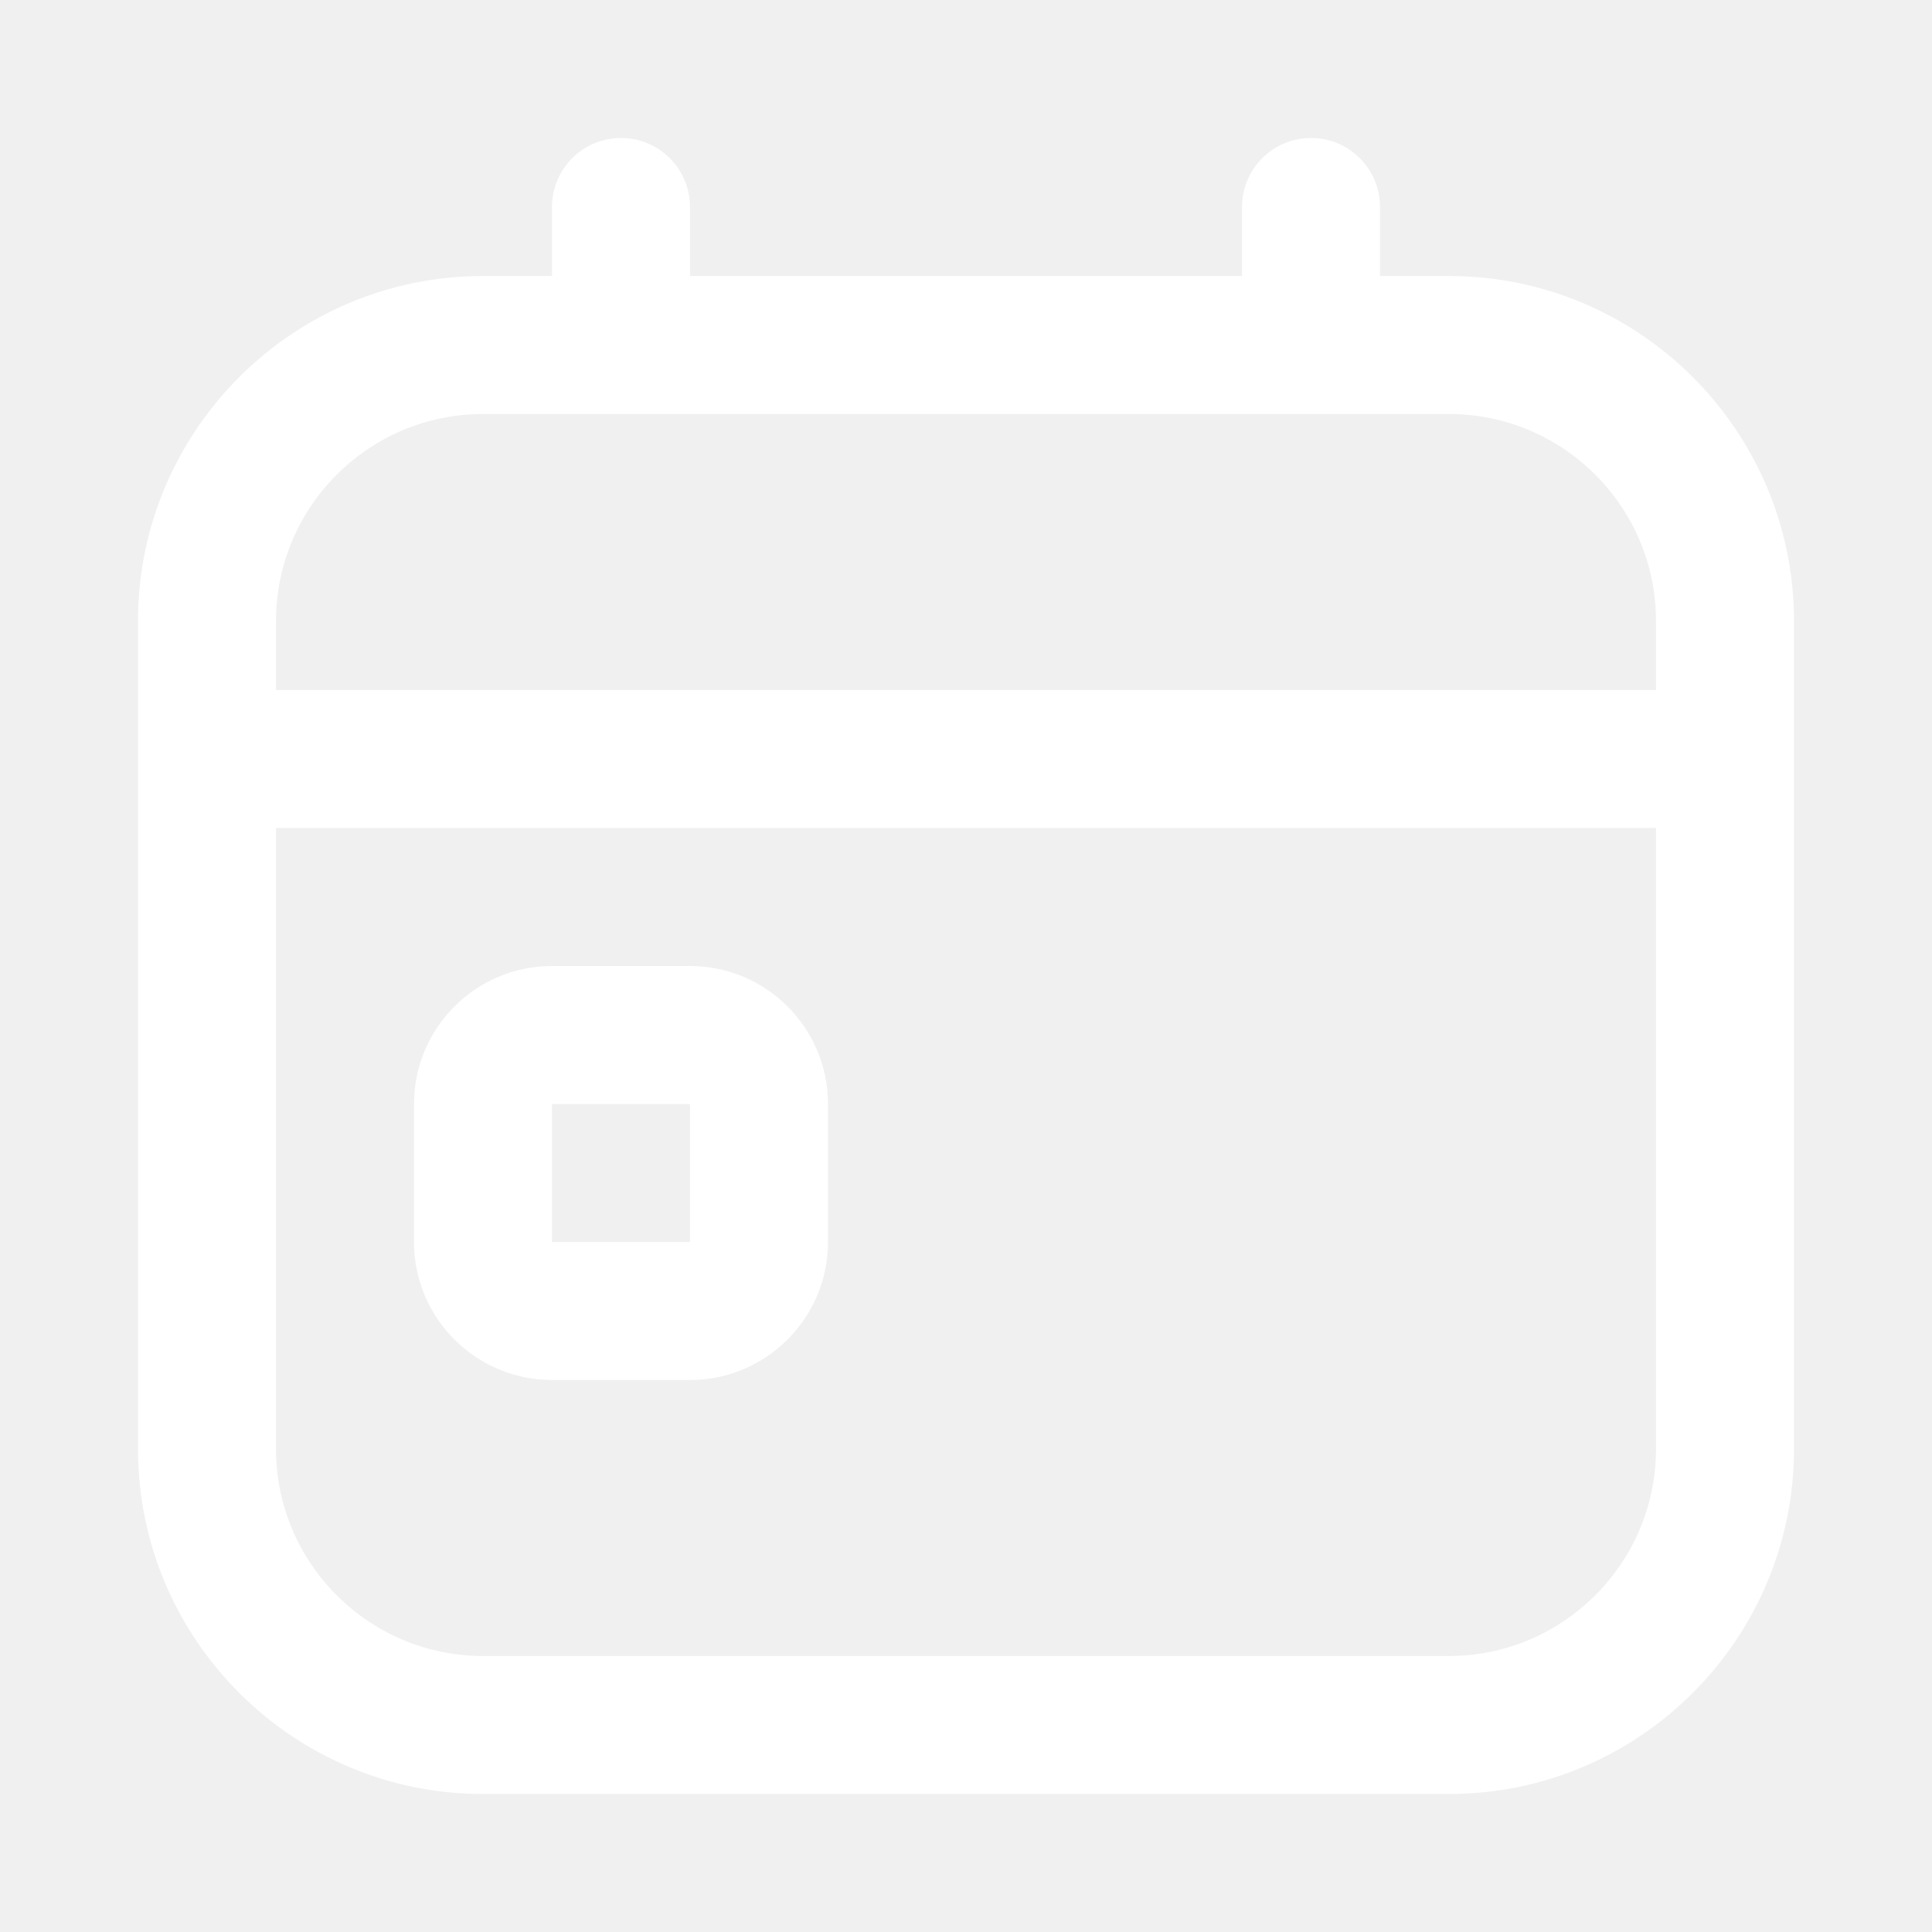
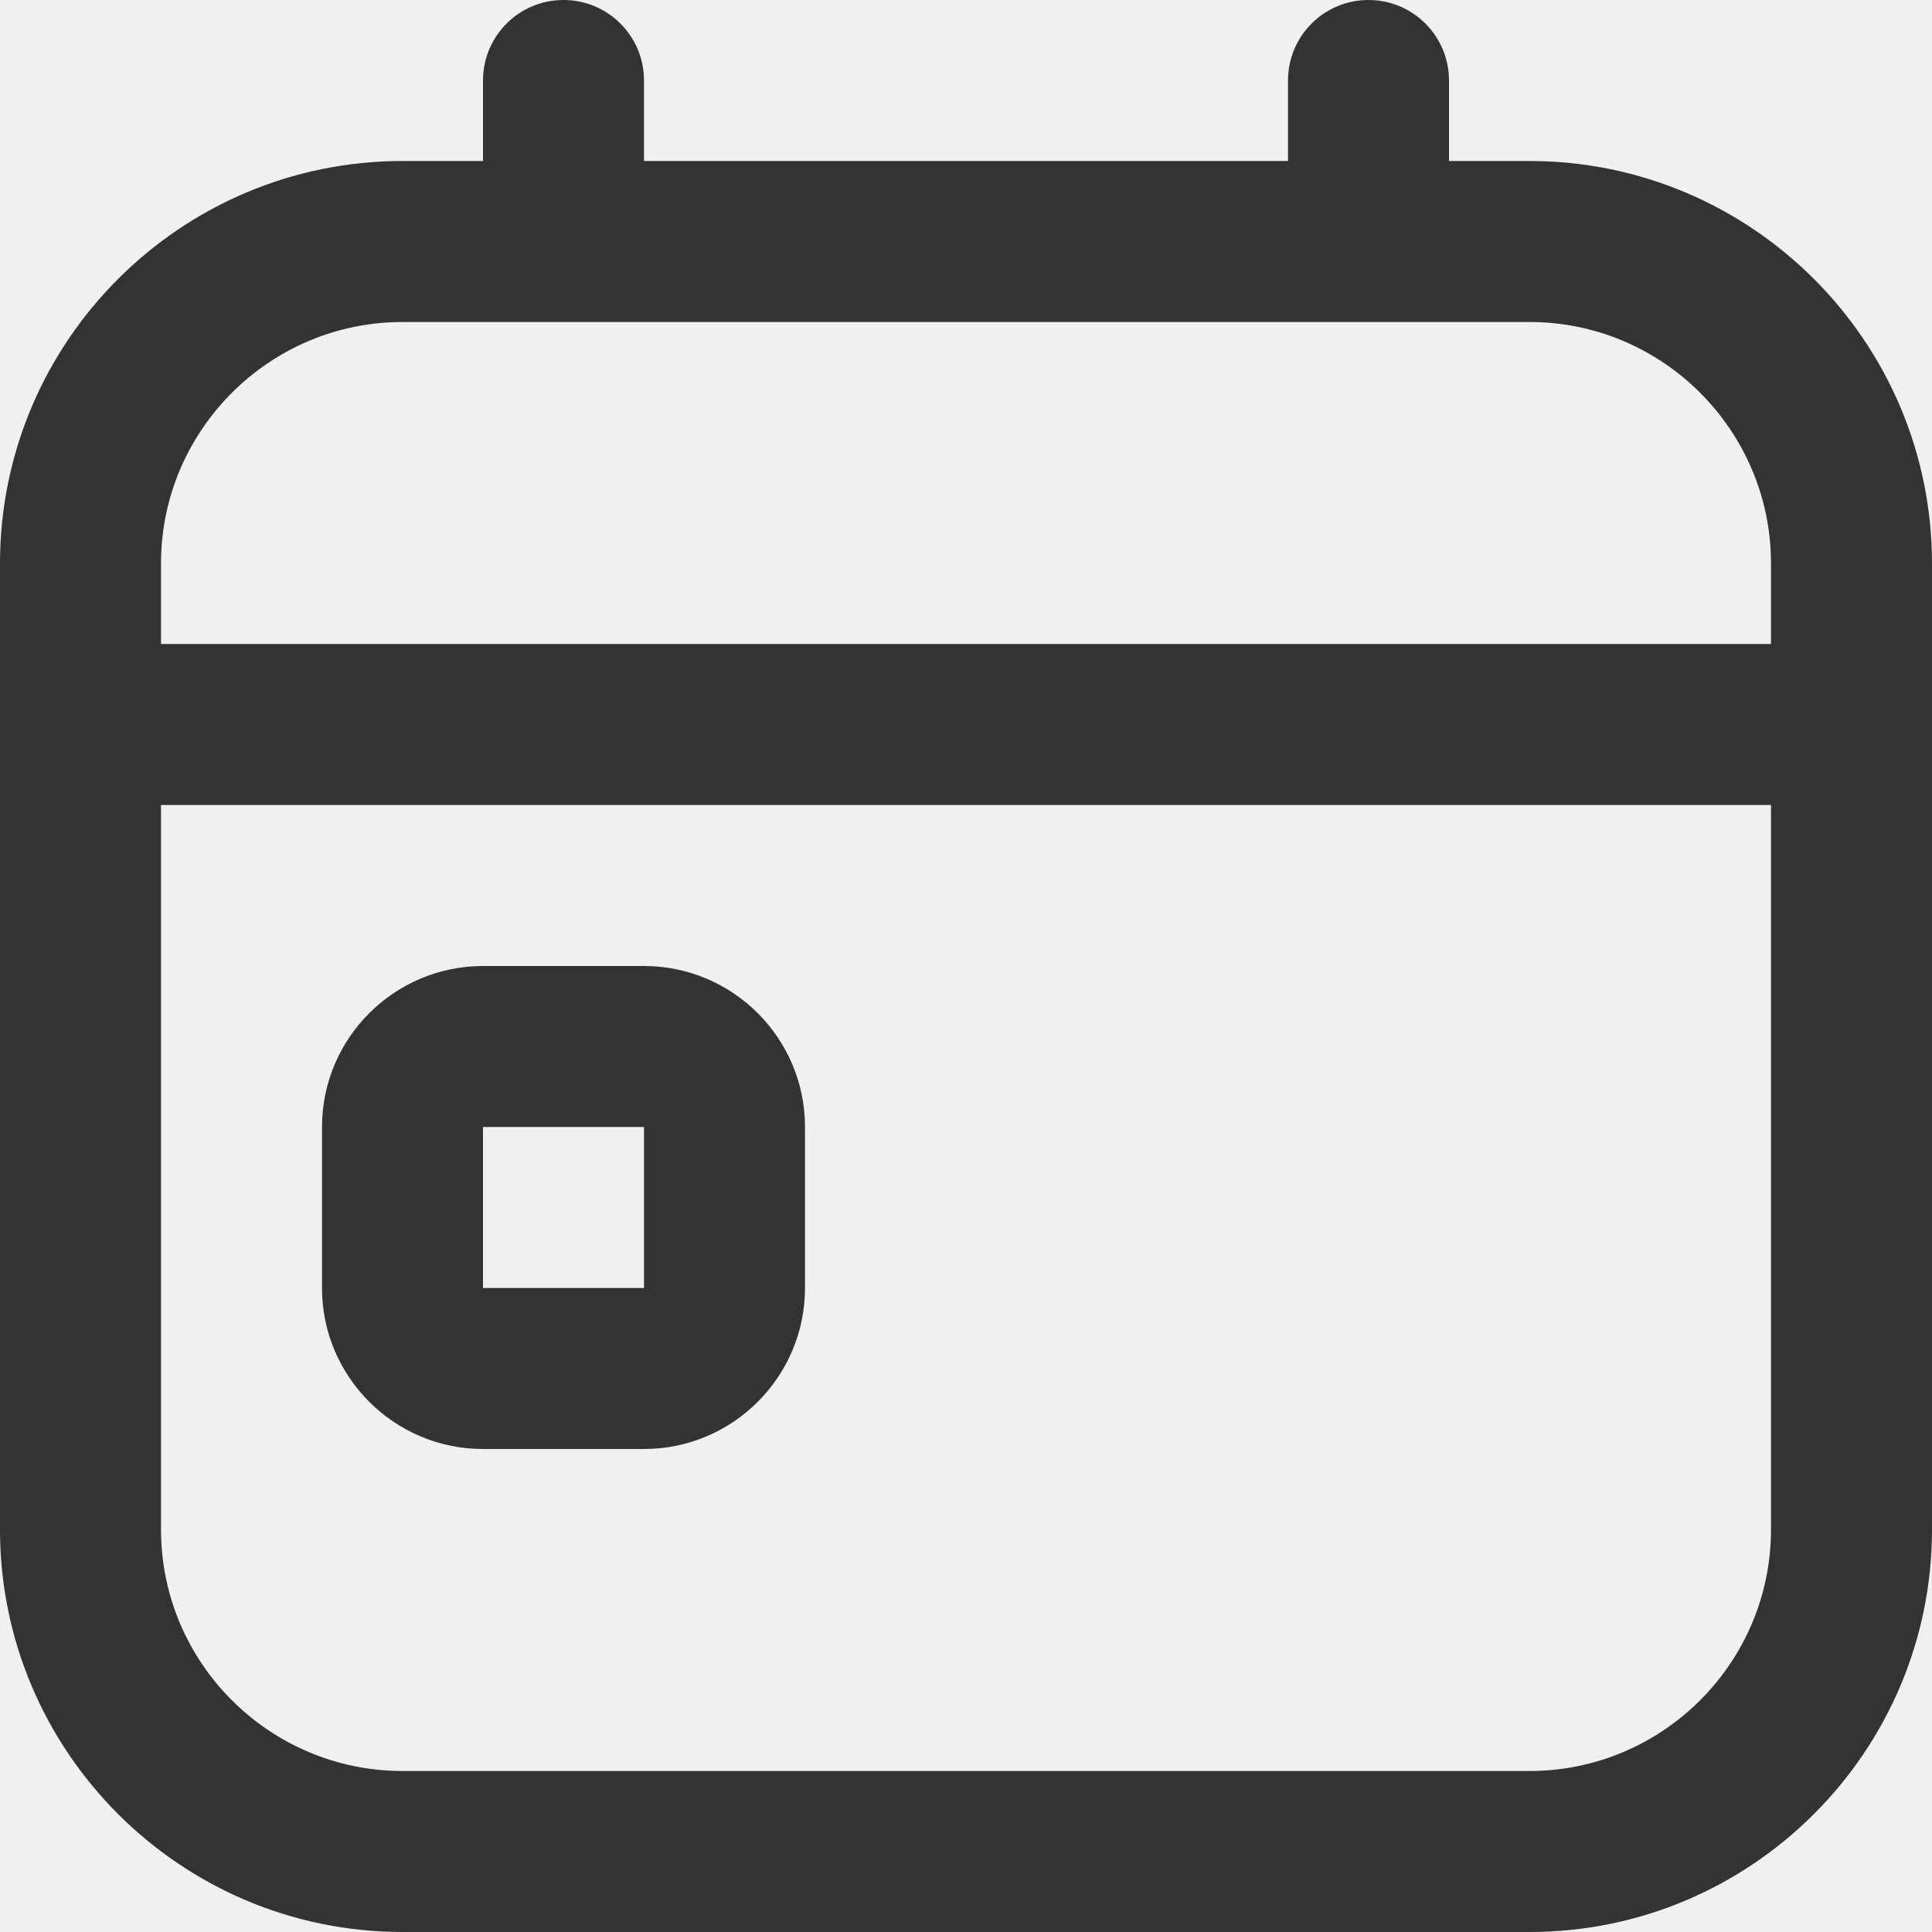
- <svg xmlns="http://www.w3.org/2000/svg" width="28" height="28" viewBox="0 0 28 28" fill="none">
-   <g clip-path="url(#clip0_313_2566)">
-     <g clip-path="url(#clip1_313_2566)">
-       <path d="M10 14H8C6.897 14 6 14.897 6 16V18C6 19.103 6.897 20 8 20H10C11.103 20 12 19.103 12 18V16C12 14.897 11.103 14 10 14ZM8 18V16H10V18H8ZM21 4H20V3C20 2.448 19.553 2 19 2C18.447 2 18 2.448 18 3V4H10V3C10 2.448 9.553 2 9 2C8.447 2 8 2.448 8 3V4H7C4.243 4 2 6.243 2 9V21C2 23.757 4.243 26 7 26H21C23.757 26 26 23.757 26 21V9C26 6.243 23.757 4 21 4ZM7 6H21C22.654 6 24 7.346 24 9V10H4V9C4 7.346 5.346 6 7 6ZM21 24H7C5.346 24 4 22.654 4 21V12H24V21C24 22.654 22.654 24 21 24Z" fill="white" />
-     </g>
-   </g>
-   <defs>
-     <clipPath id="clip0_313_2566">
-       <rect width="28" height="28" fill="white" />
-     </clipPath>
-     <clipPath id="clip1_313_2566">
-       <rect width="24" height="24" fill="white" transform="translate(2 2)" />
-     </clipPath>
-   </defs>
+ <svg xmlns="http://www.w3.org/2000/svg" width="18" height="18" viewBox="0 0 18 18" fill="none">
+   <path d="M6 9H4.5C3.673 9 3 9.673 3 10.5V12C3 12.827 3.673 13.5 4.5 13.5H6C6.827 13.5 7.5 12.827 7.5 12V10.5C7.5 9.673 6.827 9 6 9ZM4.5 12V10.5H6V12H4.5ZM14.25 1.5H13.5V0.75C13.5 0.336 13.165 0 12.75 0C12.335 0 12 0.336 12 0.75V1.5H6V0.75C6 0.336 5.665 0 5.25 0C4.835 0 4.5 0.336 4.5 0.75V1.5H3.75C1.682 1.5 0 3.182 0 5.25V14.25C0 16.318 1.682 18 3.75 18H14.25C16.318 18 18 16.318 18 14.25V5.25C18 3.182 16.318 1.5 14.25 1.5ZM3.75 3H14.25C15.491 3 16.5 4.01 16.5 5.25V6H1.5V5.25C1.5 4.01 2.51 3 3.75 3ZM14.25 16.5H3.75C2.51 16.5 1.5 15.491 1.5 14.25V7.5H16.5V14.25C16.5 15.491 15.491 16.5 14.25 16.5Z" fill="#333333" />
</svg>
